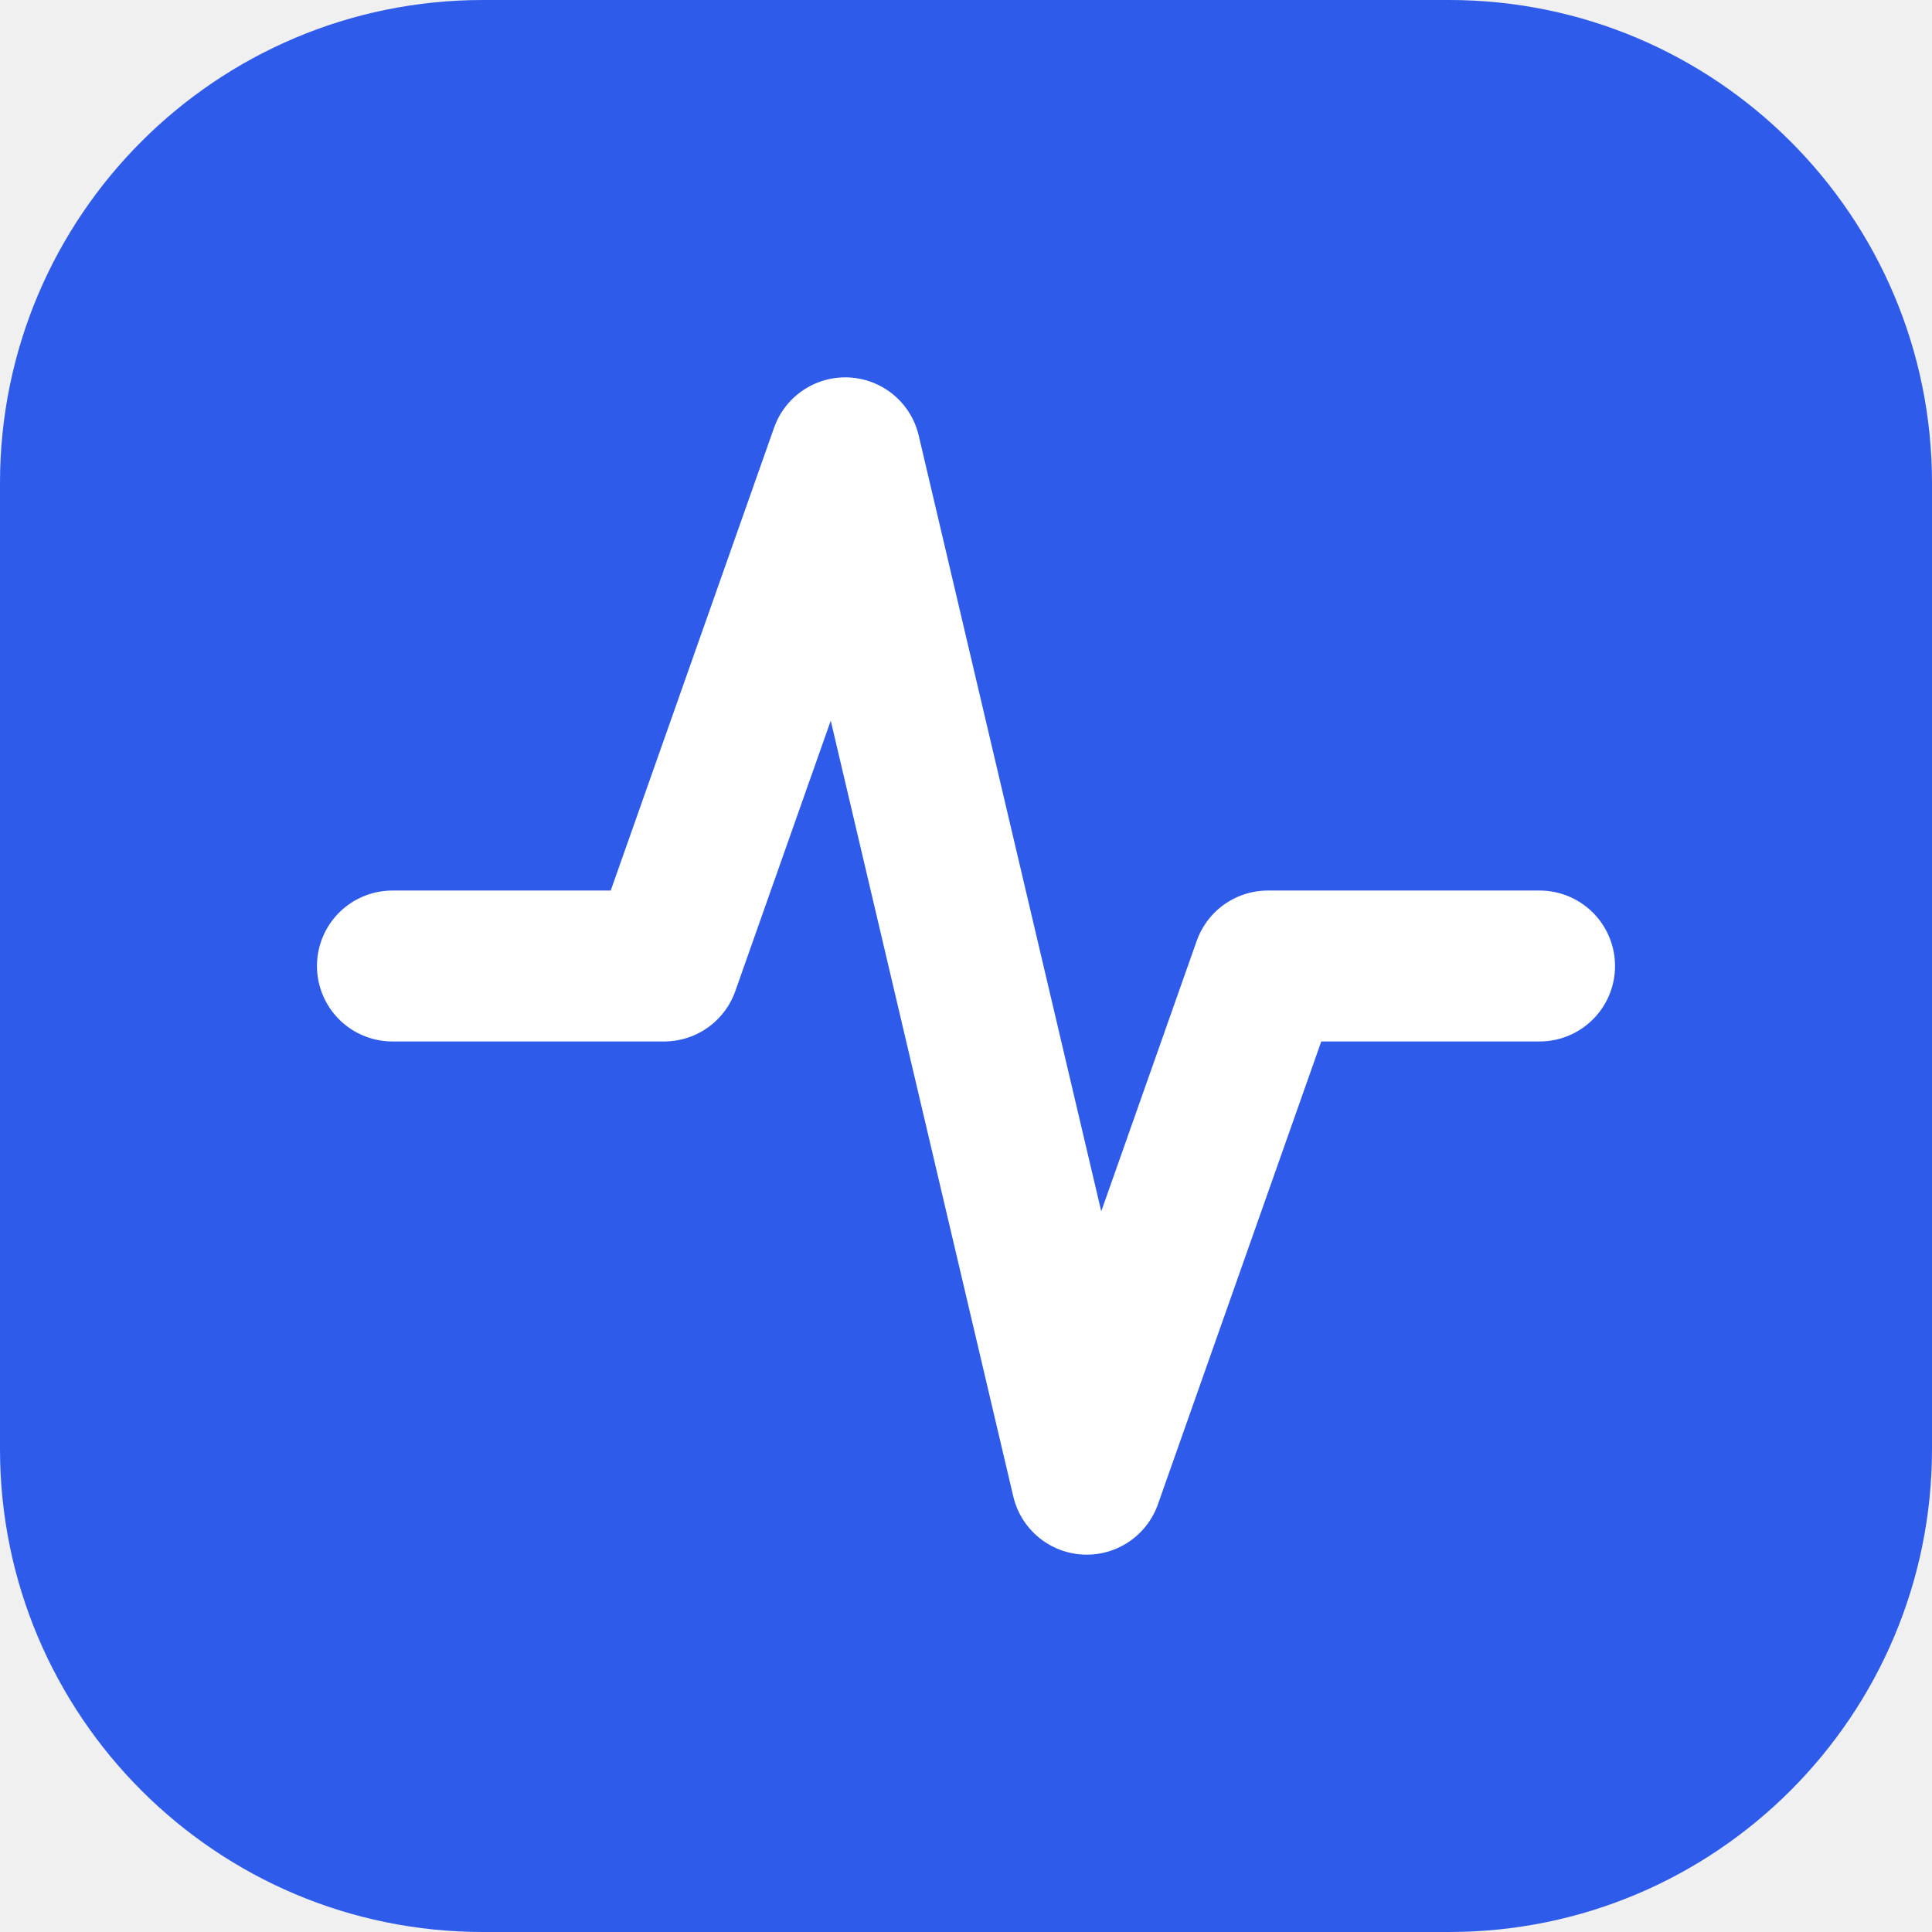
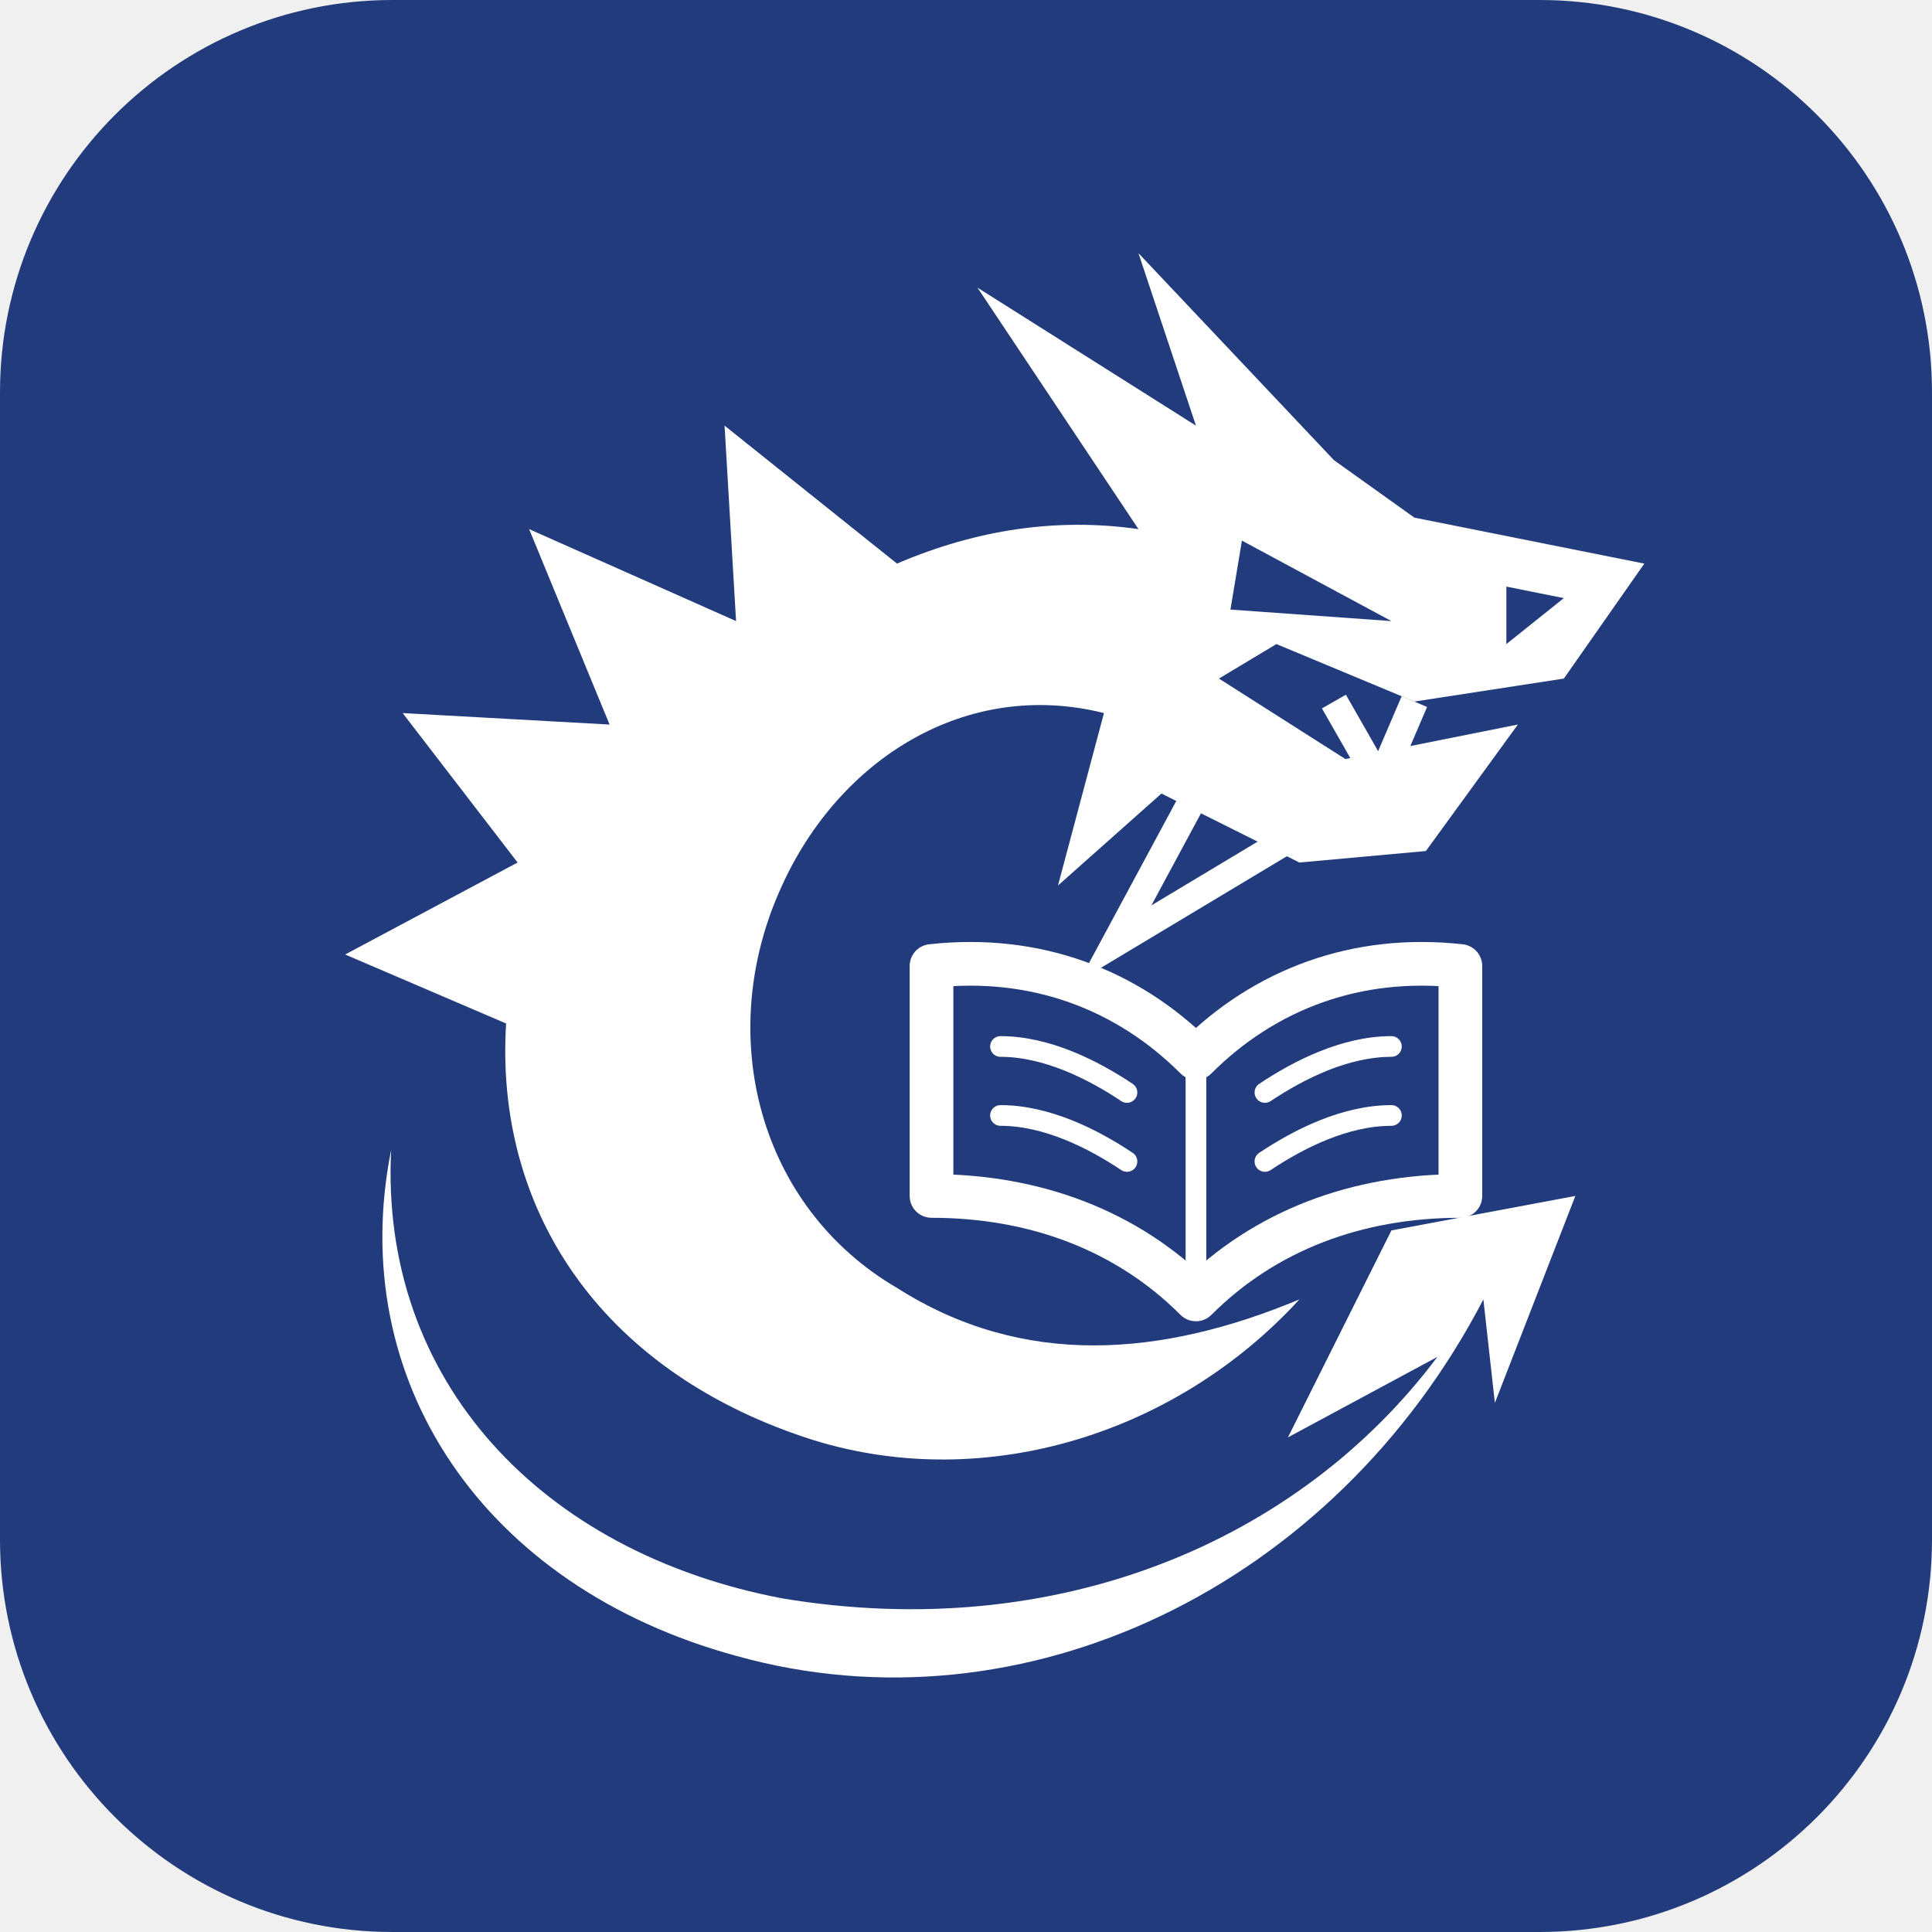
- <svg xmlns="http://www.w3.org/2000/svg" viewBox="0 0 64 64">
-   <rect width="64" height="64" rx="16" fill="#2f5bea" />
-   <path d="M13 32h9l6-17 8 34 6-17h9" fill="none" stroke="#fff" stroke-width="5" stroke-linecap="round" stroke-linejoin="round" />
+ <svg xmlns="http://www.w3.org/2000/svg" viewBox="0 0 512 512">
+   <rect width="512" height="512" rx="104" fill="#213b7c" />
+   <g fill="none" color="#ffffff" transform="translate(61 61) scale(3.046875)">
+     <path fill="currentColor" fill-rule="evenodd" d="M79 26 65 5 84 17 79 2 96 20 103 25 123 29 116 39 103 41 91 36 86 39 97 46 112 43 104 54 93 55 81 49 72 57 76 42C64 39 53 46 48 57c-6 13-2 28 10 35 11 7 23 6 35 1-11 12-28 17-43 12C32 99 23 85 24 69L10 63 25 55 15 42 33 43 26 26 44 34 43 17 58 29c7-3 14-4 21-3ZM88 27l13 7-14-1 1-6Zm23 4 5 1-5 4v-5Z" />
+     <path d="m96 41 4 7 3-7M84 49l-7 13 15-9M72 35l-12-3 6 9" stroke="currentColor" stroke-width="2.4" stroke-linejoin="miter" />
+     <path d="M14 80c-1 20 13 35 34 39 24 4 45-5 57-21l-13 7 9-18 16-3-7 18-1-9c-13 25-40 38-65 31C22 118 10 100 14 80Z" fill="currentColor" />
+     <path d="M61 64c9-1 17 2 23 8 6-6 14-9 23-8v20c-9 0-17 3-23 9-6-6-14-9-23-9V64Z" stroke="currentColor" stroke-width="3.8" stroke-linejoin="round" />
+     <path d="M84 73v18M67 71c4 0 8 2 11 4M67 77c4 0 8 2 11 4M90 75c3-2 7-4 11-4M90 81c3-2 7-4 11-4" stroke="currentColor" stroke-width="1.8" stroke-linecap="round" />
+   </g>
</svg>
